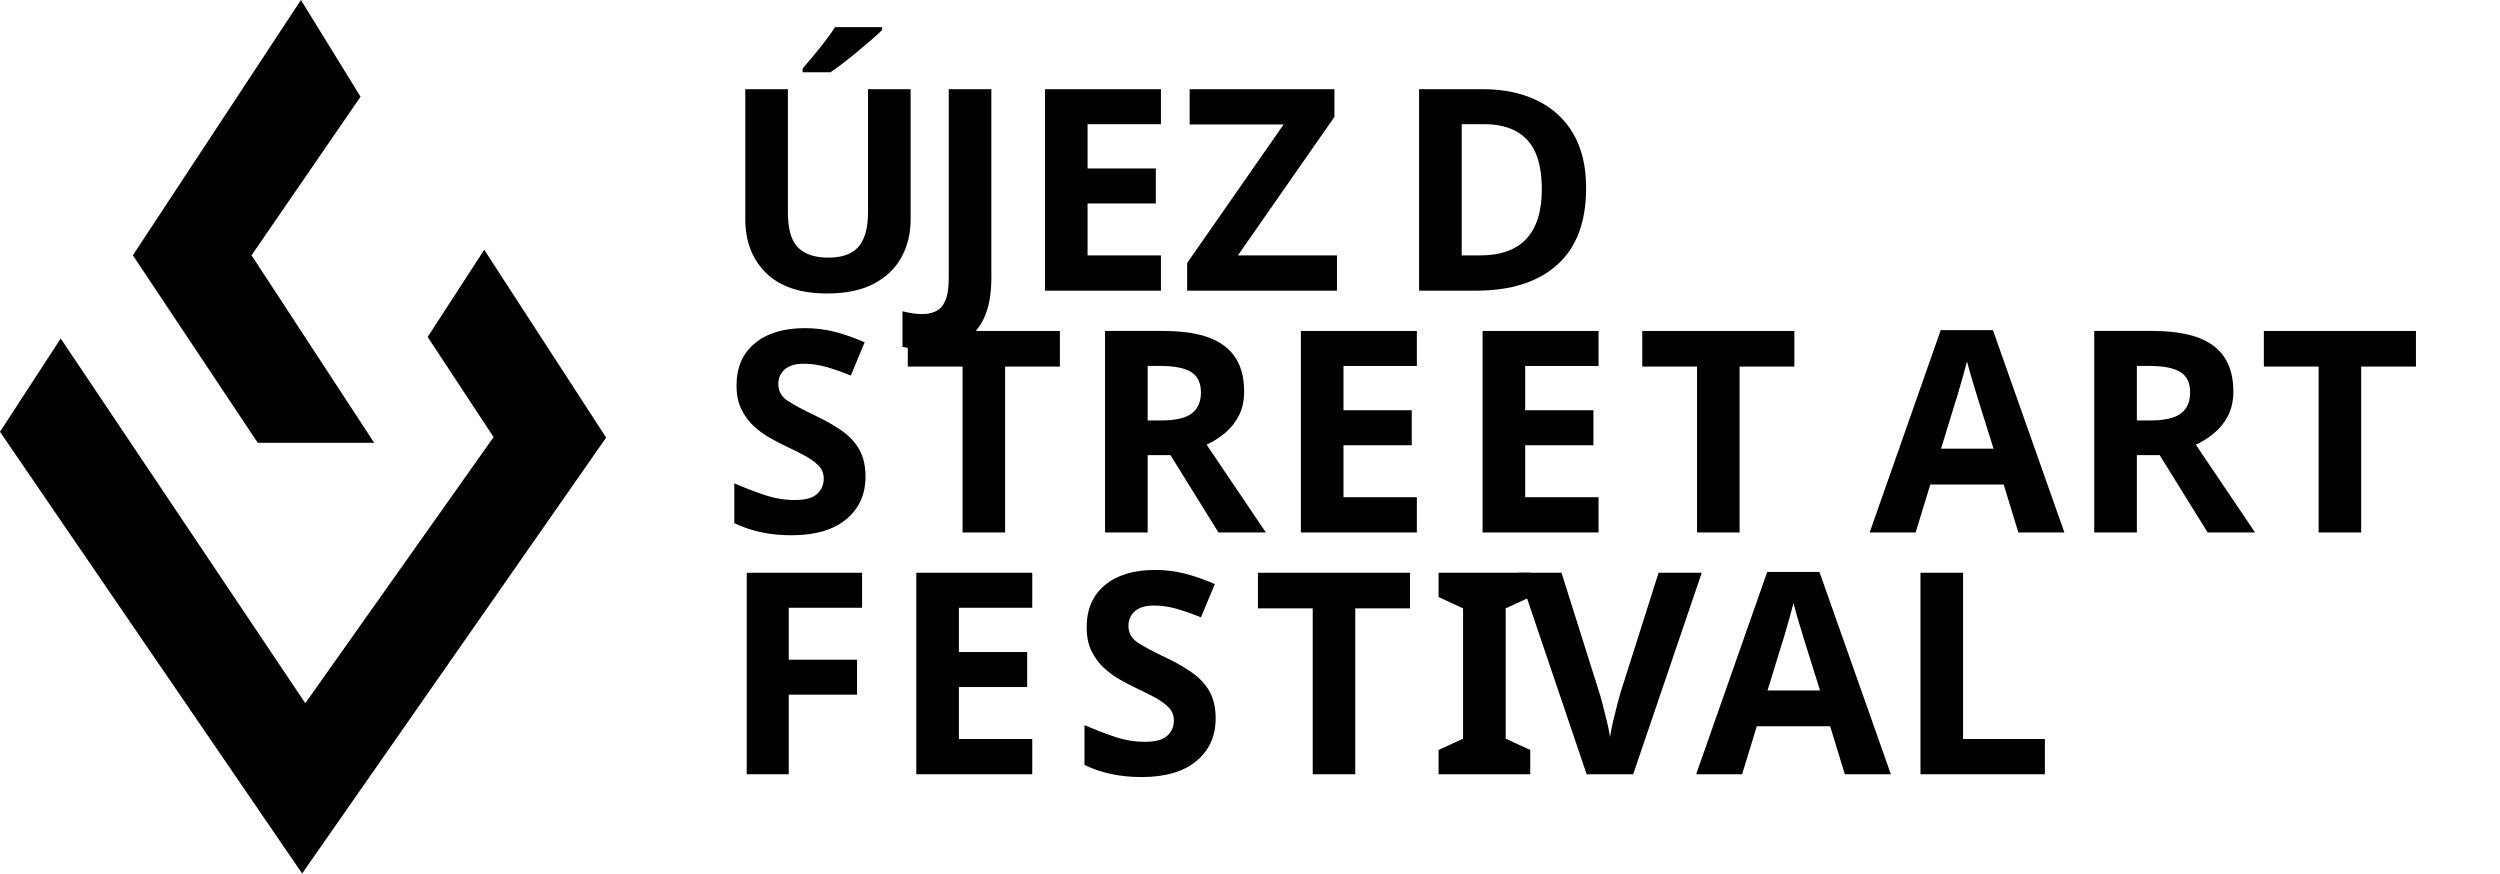
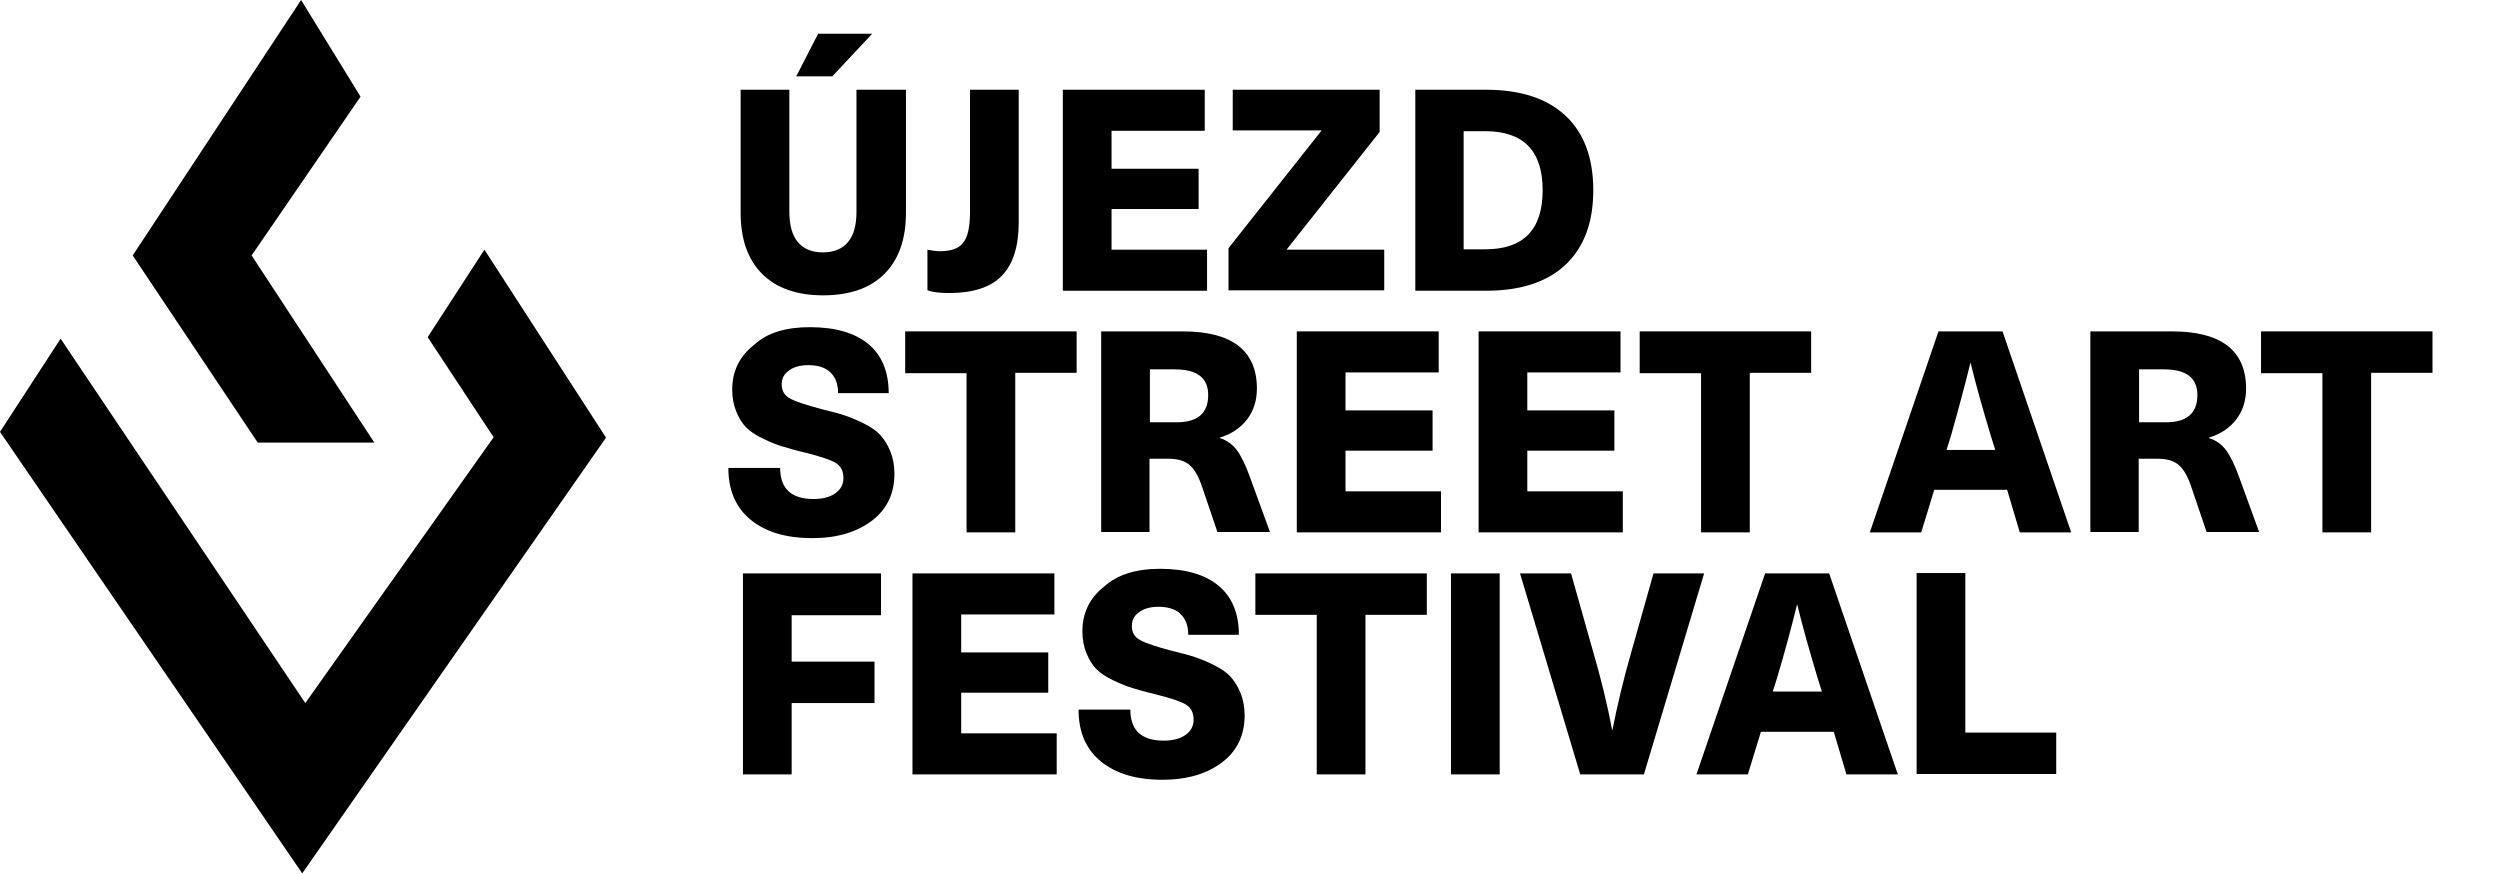
- <svg xmlns="http://www.w3.org/2000/svg" xmlns:xlink="http://www.w3.org/1999/xlink" viewBox="0 0 651.8 227.74">
-   <defs>
-     <style>.cls-1{font-size:73.56px;font-family:NeueHaasUnica-ExtraBold, Neue Haas Unica;font-weight:800;}.cls-2{letter-spacing:-0.01em;}.cls-3{letter-spacing:0.01em;}.cls-4{letter-spacing:0em;}.cls-5{letter-spacing:0em;}.cls-6{letter-spacing:0.01em;}.cls-7{letter-spacing:-0.04em;}.cls-8{letter-spacing:-0.01em;}.cls-9{letter-spacing:-0.01em;}.cls-10{letter-spacing:0.01em;}.cls-11{letter-spacing:0.01em;}.cls-12{letter-spacing:0em;}.cls-13{letter-spacing:-0.01em;}.cls-14{letter-spacing:-0.03em;}</style>
-     <symbol id="logo_black_big_title" data-name="logo black big title" viewBox="0 0 651.8 227.74">
-       <polygon points="126.25 65.12 111.5 87.85 128.69 113.96 79.6 183.34 15.83 88.25 0 112.58 78.77 227.74 158.03 114.09 126.25 65.12" />
-       <polygon points="97.55 115.44 65.58 66.56 94 25.22 78.46 0 34.64 66.56 67.2 115.44 97.55 115.44" />
-       <text class="cls-1" transform="translate(188.06 75.78)">
-         <tspan class="cls-2">Ú</tspan>
-         <tspan class="cls-3" x="52.67" y="0">JEZ</tspan>
-         <tspan x="175.3" y="0">D </tspan>
-       </text>
-       <text class="cls-1" transform="translate(188.06 138.82)">
-         <tspan class="cls-4">S</tspan>
-         <tspan class="cls-5" x="47.15" y="0">T</tspan>
-         <tspan class="cls-6" x="93.42" y="0">R</tspan>
-         <tspan class="cls-3" x="144.48" y="0">E</tspan>
-         <tspan class="cls-5" x="191.85" y="0">E</tspan>
-         <tspan class="cls-6" x="238.64" y="0">T</tspan>
-         <tspan class="cls-7" x="285.42" y="0"> </tspan>
-         <tspan class="cls-8" x="299.4" y="0">A</tspan>
-         <tspan class="cls-9" x="351.33" y="0">R</tspan>
-         <tspan x="400.7" y="0">T </tspan>
-       </text>
-       <text class="cls-1" transform="translate(188.06 201.86)">
-         <tspan class="cls-10">F</tspan>
-         <tspan class="cls-11" x="44.21" y="0">E</tspan>
-         <tspan class="cls-4" x="91.29" y="0">S</tspan>
-         <tspan class="cls-12" x="138.44" y="0">T</tspan>
-         <tspan class="cls-13" x="184.64" y="0">I</tspan>
-         <tspan class="cls-14" x="207.81" y="0">V</tspan>
-         <tspan class="cls-13" x="254.16" y="0">A</tspan>
-         <tspan x="306.02" y="0">L</tspan>
-       </text>
-     </symbol>
-   </defs>
-   <g id="Vrstva_2" data-name="Vrstva 2">
-     <g id="Vrstva_1-2" data-name="Vrstva 1">
-       <use width="651.8" height="227.74" xlink:href="#logo_black_big_title" />
+ <svg xmlns="http://www.w3.org/2000/svg" version="1.1" id="Vrstva_1" x="0px" y="0px" viewBox="0 0 651.8 227.7" style="enable-background:new 0 0 651.8 227.7;" xml:space="preserve">
+   <style type="text/css">
+ 	.st0{enable-background:new    ;}
+ </style>
+   <g id="logo_black_big_title">
+     <polygon points="158,114.1 78.8,227.7 0,112.6 15.8,88.3 79.6,183.3 128.7,114 111.5,87.9 126.3,65.1  " />
+     <polygon points="67.2,115.4 34.6,66.6 78.5,0 94,25.2 65.6,66.6 97.6,115.4  " />
+     <g class="st0">
+       <path d="M223.5,23.4h12.7v32.1c0,6.9-1.9,12.2-5.6,15.9c-3.7,3.7-9,5.6-16,5.6c-6.9,0-12.2-1.9-15.9-5.6c-3.7-3.7-5.6-9-5.6-15.9    V23.4h12.7v31.8c0,3.4,0.7,6.1,2.2,7.9c1.5,1.8,3.7,2.7,6.5,2.7c2.9,0,5.1-0.9,6.6-2.7c1.5-1.8,2.2-4.4,2.2-7.9V23.4z M227.4,8.8    L217,19.9h-9.4l5.7-11.1H227.4z" />
+     </g>
+     <g class="st0">
+       <path d="M252.9,23.4h12.7v34.6c0,6.3-1.5,10.9-4.4,13.9c-2.9,3-7.5,4.5-13.7,4.5c-2.3,0-4.2-0.2-5.7-0.7V65.1    c1.1,0.2,2.2,0.4,3.3,0.4c2.8,0,4.9-0.7,6-2.2c1.2-1.4,1.8-4.1,1.8-8.1V23.4z" />
+       <path d="M314.1,23.4v10.7h-24.3V44h22.7v10.5h-22.7v10.6h24.9v10.7h-37.6V23.4H314.1z" />
+       <path d="M359.7,23.4v11L335.5,65v0.1h25.4v10.6h-40.6v-11l24.2-30.6V34h-23.1V23.4H359.7z" />
+     </g>
+     <g class="st0">
+       <path d="M369,75.8V23.4h18.5c9,0,15.9,2.3,20.7,6.8c4.8,4.5,7.2,11,7.2,19.4S413,64.4,408.2,69c-4.8,4.5-11.7,6.8-20.7,6.8H369z     M387.2,34.2h-5.6V65h5.6c10,0,15-5.1,15-15.4C402.2,39.3,397.2,34.2,387.2,34.2z" />
+     </g>
+     <g class="st0">
+       <path d="M211.2,85.3c6.6,0,11.7,1.5,15.2,4.4c3.5,2.9,5.3,7.2,5.3,12.8h-13.2c0-2.4-0.7-4.2-2-5.4c-1.3-1.3-3.3-1.9-5.8-1.9    c-2.1,0-3.8,0.5-5,1.4c-1.3,0.9-1.9,2.1-1.9,3.6c0,1.7,0.7,2.9,2.2,3.7c1.4,0.8,4.2,1.7,8.3,2.8c2.5,0.6,4.4,1.1,5.9,1.6    c1.5,0.5,3.2,1.2,5,2.1c1.8,0.9,3.3,1.9,4.3,3c1,1.1,1.9,2.5,2.6,4.2c0.7,1.7,1.1,3.7,1.1,5.9c0,5.1-1.9,9.2-5.8,12.2    c-3.9,3-9.1,4.6-15.6,4.6c-6.9,0-12.2-1.6-16.1-4.8c-3.9-3.2-5.8-7.7-5.8-13.5h13.5c0,5.4,2.9,8.1,8.7,8.1c2.4,0,4.3-0.5,5.7-1.5    c1.4-1,2.1-2.3,2.1-4c0-1.8-0.7-3.1-2-3.9c-1.3-0.8-4-1.7-8-2.7c-2.6-0.6-4.5-1.2-5.9-1.6c-1.4-0.4-3.1-1.1-5-2    c-1.9-0.9-3.4-1.9-4.4-2.9c-1-1-1.9-2.4-2.6-4.1c-0.7-1.7-1.1-3.6-1.1-5.8c0-4.8,1.9-8.7,5.6-11.6C200,86.7,205,85.3,211.2,85.3z" />
+     </g>
+     <g class="st0">
+       <path d="M280.7,86.4v10.8h-16v41.6h-12.7V97.3h-16V86.4H280.7z" />
+     </g>
+     <g class="st0">
+       <path d="M287.1,138.8V86.4h21.3c12.8,0,19.3,5,19.3,14.9c0,3.2-0.9,5.9-2.6,8.1c-1.7,2.2-4.1,3.8-7.1,4.7v0.1    c1.9,0.6,3.4,1.7,4.5,3.2c1.1,1.5,2.3,3.9,3.5,7.3l5.1,14h-13.7l-4-11.8c-0.9-2.7-2-4.6-3.3-5.7c-1.3-1.1-3.1-1.6-5.6-1.6h-4.8    v19.1H287.1z M306.3,96.3h-6.5v13.8h7c5.5,0,8.2-2.4,8.2-7.1C315,98.5,312.1,96.3,306.3,96.3z" />
+     </g>
+     <g class="st0">
+       <path d="M375.1,86.4v10.7h-24.3v9.9h22.7v10.5h-22.7v10.6h24.9v10.7h-37.6V86.4H375.1z" />
+     </g>
+     <g class="st0">
+       <path d="M422.5,86.4v10.7h-24.3v9.9h22.7v10.5h-22.7v10.6h24.9v10.7h-37.6V86.4H422.5z" />
+     </g>
+     <g class="st0">
+       <path d="M472.2,86.4v10.8h-16v41.6h-12.7V97.3h-16V86.4H472.2z" />
+     </g>
+     <g class="st0">
+       <path d="M526.6,138.8l-3.3-11.1h-19l-3.4,11.1h-13.4l17.9-52.4h16.7l17.9,52.4H526.6z M507.5,117.3h12.7l-1.1-3.5    c-2.1-7-3.9-13.3-5.3-19.1h-0.1c-1.5,6.1-3.2,12.4-5.1,19.1L507.5,117.3z" />
+     </g>
+     <g class="st0">
+       <path d="M545,138.8V86.4h21.3c12.8,0,19.3,5,19.3,14.9c0,3.2-0.9,5.9-2.6,8.1s-4.1,3.8-7.1,4.7v0.1c1.9,0.6,3.4,1.7,4.5,3.2    c1.1,1.5,2.3,3.9,3.5,7.3l5.1,14h-13.7l-4-11.8c-0.9-2.7-2-4.6-3.3-5.7c-1.3-1.1-3.1-1.6-5.6-1.6h-4.8v19.1H545z M564.2,96.3h-6.5    v13.8h7c5.5,0,8.2-2.4,8.2-7.1C572.9,98.5,570,96.3,564.2,96.3z" />
+     </g>
+     <g class="st0">
+       <path d="M634.2,86.4v10.8h-16v41.6h-12.7V97.3h-16V86.4H634.2z" />
+     </g>
+     <g class="st0">
+       <path d="M229.7,149.5v10.9h-23.3v12.1H228v10.8h-21.6v18.6h-12.7v-52.4H229.7z" />
+     </g>
+     <g class="st0">
+       <path d="M274.9,149.5v10.7h-24.3v9.9h22.7v10.5h-22.7v10.6h24.9v10.7h-37.6v-52.4H274.9z" />
+     </g>
+     <g class="st0">
+       <path d="M302.5,148.3c6.6,0,11.7,1.5,15.2,4.4c3.5,2.9,5.3,7.2,5.3,12.8h-13.2c0-2.4-0.7-4.2-2-5.4c-1.3-1.3-3.3-1.9-5.8-1.9    c-2.1,0-3.8,0.5-5,1.4c-1.3,0.9-1.9,2.1-1.9,3.6c0,1.7,0.7,2.9,2.2,3.7c1.4,0.8,4.2,1.7,8.3,2.8c2.5,0.6,4.4,1.1,5.9,1.6    c1.5,0.5,3.2,1.2,5,2.1c1.8,0.9,3.3,1.9,4.3,3c1,1.1,1.9,2.5,2.6,4.2c0.7,1.7,1.1,3.7,1.1,5.9c0,5.1-1.9,9.2-5.8,12.2    c-3.9,3-9.1,4.6-15.6,4.6c-6.9,0-12.2-1.6-16.1-4.8c-3.9-3.2-5.8-7.7-5.8-13.5h13.5c0,5.4,2.9,8.1,8.7,8.1c2.4,0,4.3-0.5,5.7-1.5    c1.4-1,2.1-2.3,2.1-4c0-1.8-0.7-3.1-2-3.9c-1.3-0.8-4-1.7-8-2.7c-2.6-0.6-4.5-1.2-5.9-1.6c-1.4-0.4-3.1-1.1-5-2    c-1.9-0.9-3.4-1.9-4.4-2.9c-1-1-1.9-2.4-2.6-4.1c-0.7-1.7-1.1-3.6-1.1-5.8c0-4.8,1.9-8.7,5.6-11.6    C291.3,149.8,296.2,148.3,302.5,148.3z" />
+     </g>
+     <g class="st0">
+       <path d="M372,149.5v10.8h-16v41.6h-12.7v-41.6h-16v-10.8H372z" />
+     </g>
+     <g class="st0">
+       <path d="M391,149.5v52.4h-12.7v-52.4H391z" />
+     </g>
+     <g class="st0">
+       <path d="M444.3,149.5l-15.7,52.4h-16.6l-15.7-52.4h13.3l5.7,20.2c2,6.8,3.7,13.6,5,20.6h0.1c1.2-6.1,2.8-13,5-20.6l5.7-20.2H444.3    z" />
+     </g>
+     <g class="st0">
+       <path d="M481.4,201.9l-3.3-11.1h-19l-3.4,11.1h-13.4l17.9-52.4h16.7l17.9,52.4H481.4z M462.2,180.3H475l-1.1-3.5    c-2.1-7-3.9-13.3-5.3-19.1h-0.1c-1.5,6.1-3.2,12.4-5.2,19.1L462.2,180.3z" />
+     </g>
+     <g class="st0">
+       <path d="M512.4,149.5V191h23.7v10.8h-36.4v-52.4H512.4z" />
    </g>
  </g>
</svg>
